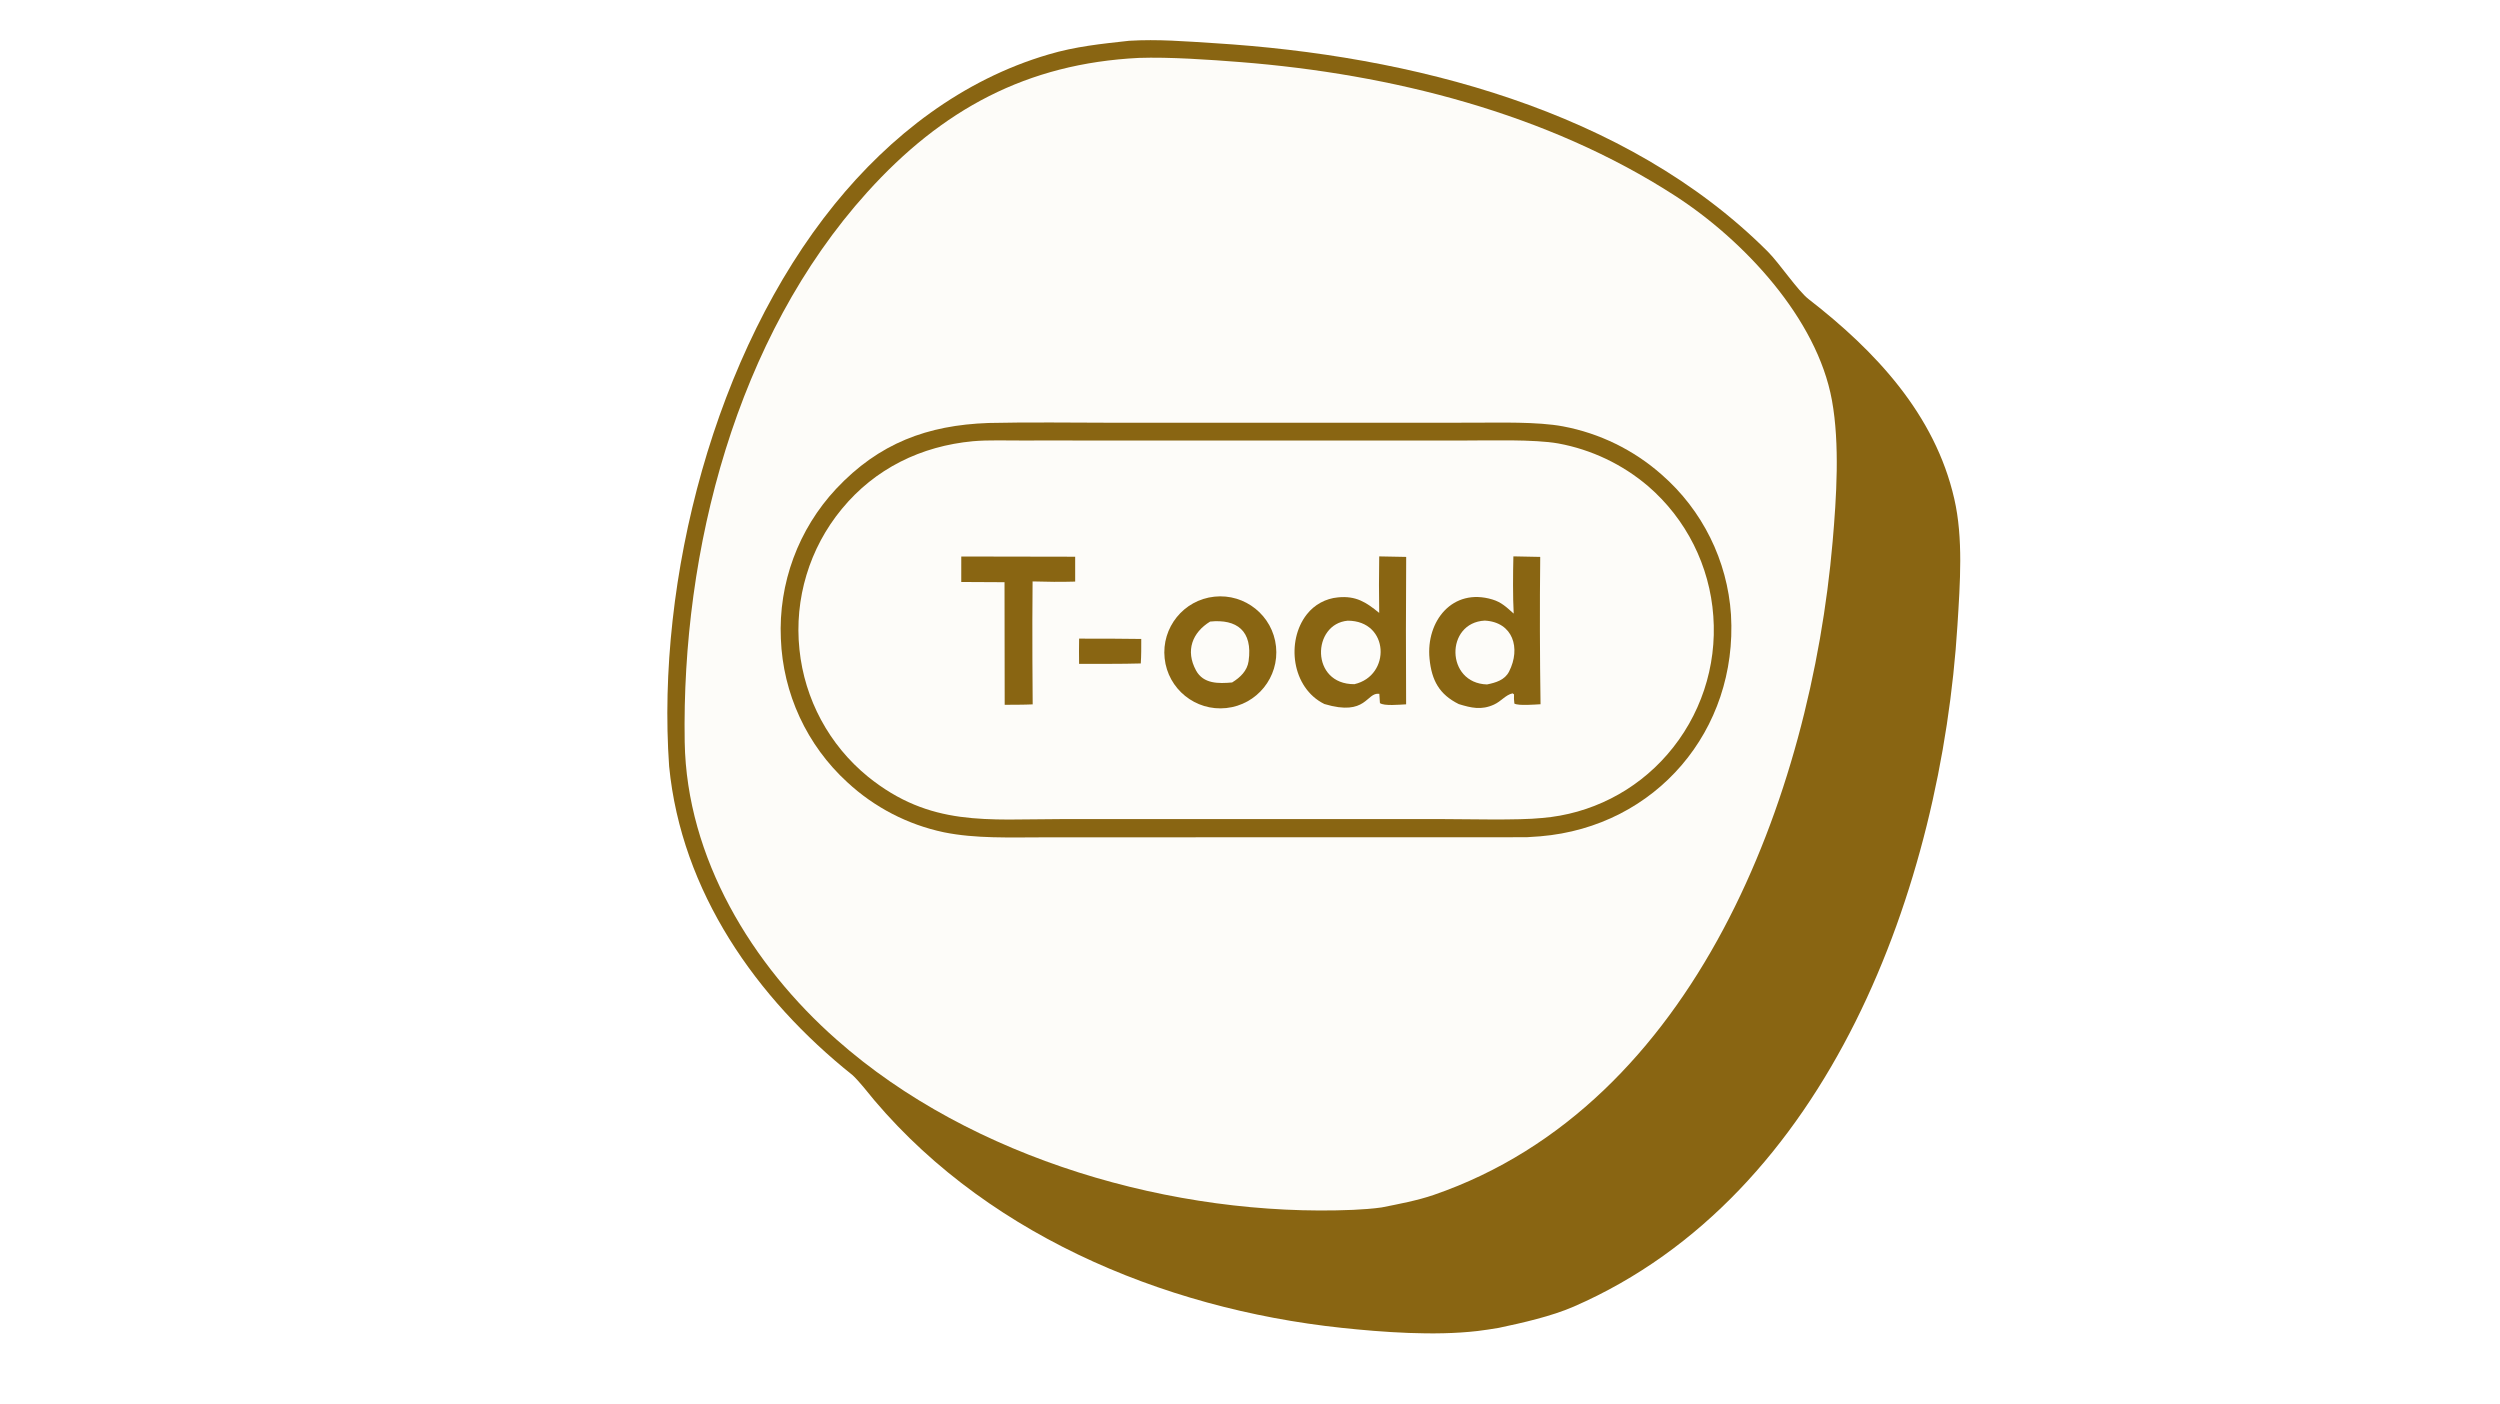
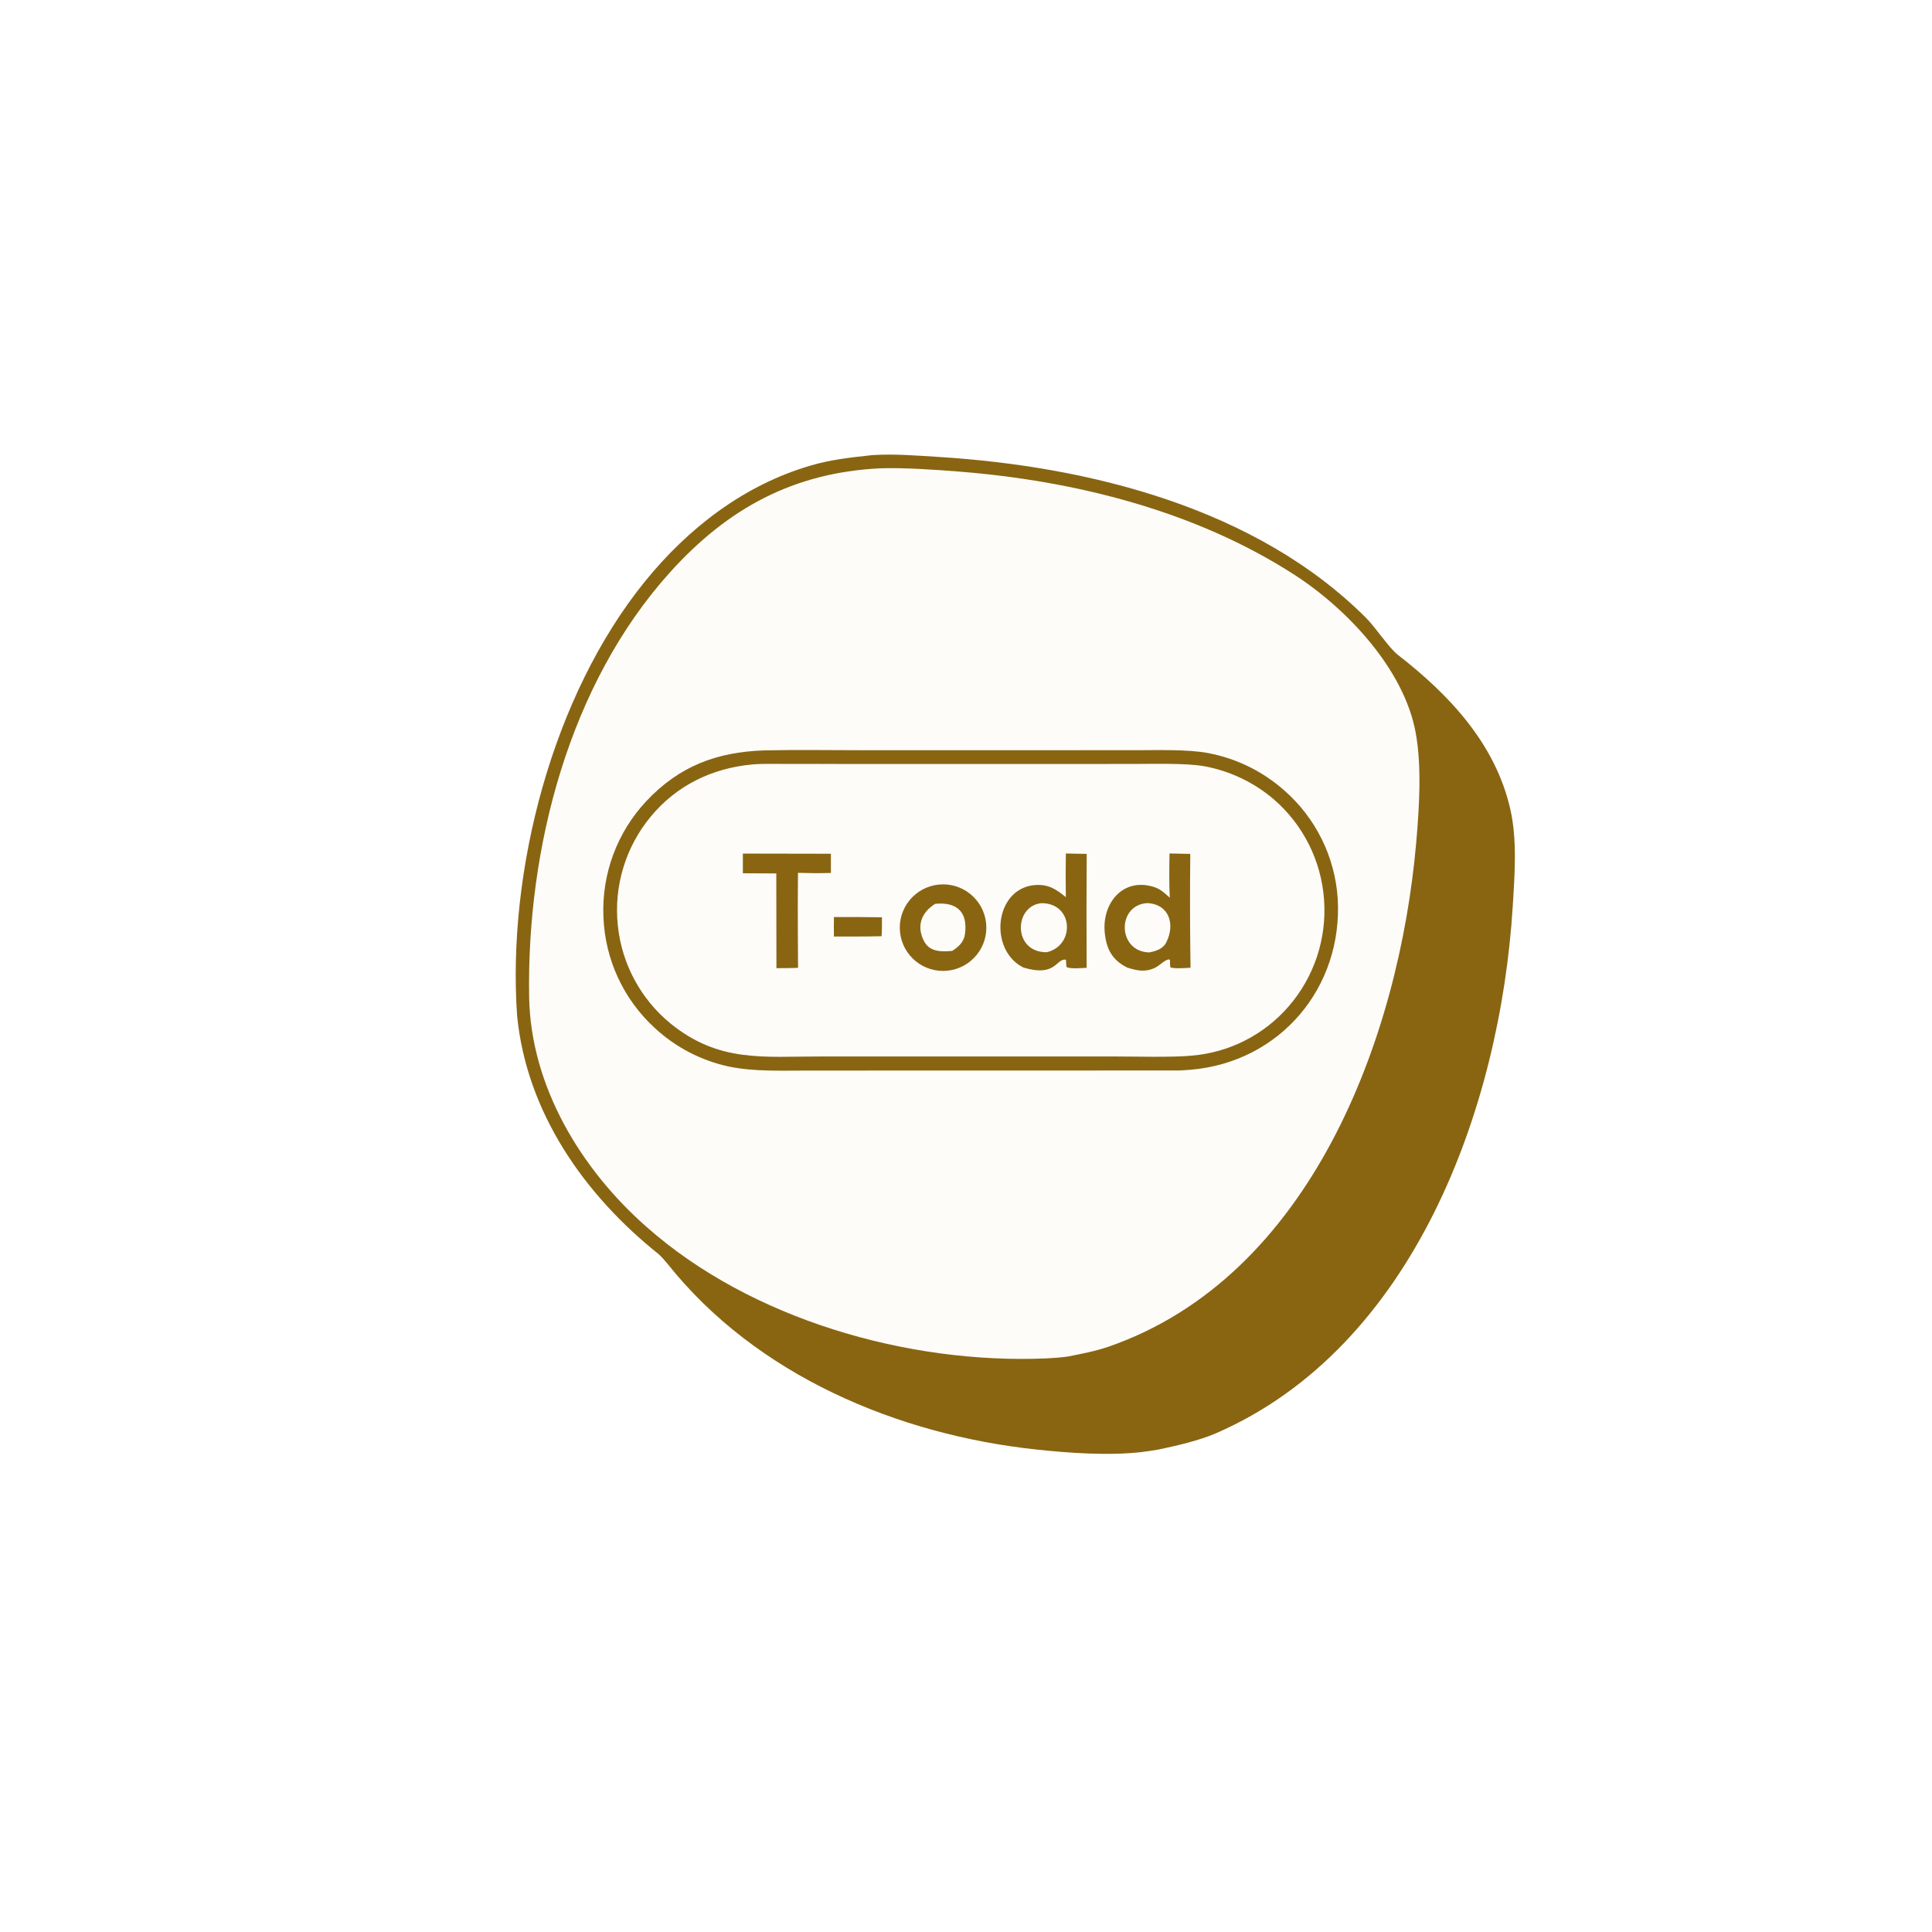
- <svg xmlns="http://www.w3.org/2000/svg" version="1.1" style="display: block;" viewBox="0 0 2048 1150" width="625" height="351" preserveAspectRatio="none">
-   <path transform="translate(0,0)" fill="rgb(137,101,18)" d="M 924.915 33.409 C 948.652 31.977 970.831 33.863 995.015 35.371 C 1154.85 45.339 1331.89 89.654 1448.28 206.19 C 1457.78 215.711 1472.67 238.092 1481.67 245.069 C 1536.19 287.337 1585.15 339.344 1600.94 408.576 C 1608.37 440.777 1605.7 477.536 1603.55 512.069 C 1590.28 725.2 1498.78 978.93 1289.32 1070.18 C 1270.88 1078.21 1247.21 1083.53 1227.76 1087.64 C 1221.97 1088.64 1216.16 1089.49 1210.33 1090.22 C 1174.86 1094.35 1132.38 1091.16 1099.15 1087.63 C 951.448 1071.93 801.457 1008.86 707.4 890.436 C 705.984 888.652 700.058 881.956 698.434 880.66 C 619.498 817.695 558.176 730.297 548.15 627.655 C 537.449 474.289 585.508 288.424 683.665 167.364 C 729.561 110.76 788.585 65.265 858.81 44.649 C 880.967 38.032 902.407 35.891 924.915 33.409 z" />
-   <path transform="translate(0,0)" fill="rgb(253,252,249)" d="M 932.809 47.434 C 957.804 46.575 991.152 48.882 1016.24 50.864 C 1139.56 60.597 1267.55 92.646 1372.39 160.466 C 1428.16 196.547 1488.52 260.614 1500.73 327.918 C 1507.26 363.852 1504.42 407.51 1501.29 443.653 C 1483.28 651.341 1389.13 904.759 1174.59 978.719 C 1161.25 983.317 1145.67 986.247 1131.91 988.979 C 1125.5 989.967 1115.06 990.702 1108.51 990.979 C 962.284 997.144 795.953 949.494 685.437 851.638 C 616.072 790.675 562.474 702.584 560.906 607.736 C 558.307 450.557 602.954 276.605 710.3 157.597 C 771.659 89.572 841.261 52.032 932.809 47.434 z" />
-   <path transform="translate(0,0)" fill="rgb(137,101,18)" d="M 809.777 346.458 C 843.622 345.653 880.056 346.271 914.086 346.271 L 1108.37 346.266 L 1206.22 346.224 C 1228.14 346.221 1259.48 345.29 1280.45 349.24 C 1310.39 354.874 1338.25 368.482 1361.1 388.631 C 1394.62 417.815 1415.11 459.161 1418.03 503.505 C 1423.65 598.017 1356.71 677.098 1261.74 685.018 C 1258.01 685.329 1254.28 685.542 1250.55 685.765 L 945.945 685.83 L 854.695 685.857 C 827.937 685.858 799.328 687.04 773.169 681.703 C 743.6 675.455 716.282 661.297 694.128 640.74 C 660.973 610.421 641.36 568.074 639.68 523.177 C 637.638 477.773 654 433.466 685.063 400.287 C 720.051 363.062 759.661 348.242 809.777 346.458 z" />
-   <path transform="translate(0,0)" fill="rgb(253,252,249)" d="M 797.01 361.404 C 809.895 360.26 824.848 360.923 837.853 360.824 C 856.484 360.681 875.177 360.836 893.815 360.848 L 1072.95 360.85 L 1198.64 360.83 C 1220.15 360.83 1256.81 359.707 1276.58 363.235 C 1303.77 368.241 1329.16 380.323 1350.19 398.264 C 1381.42 425.213 1400.63 463.498 1403.55 504.645 C 1406.61 545.969 1393.02 586.801 1365.81 618.051 C 1339.72 648.105 1302.91 666.755 1263.25 670.007 C 1243.77 672.063 1200.4 670.885 1179.07 670.879 L 1021.27 670.875 L 869.355 670.903 C 808.909 670.903 762.15 677.488 710.988 636.137 C 679.242 610.222 659.074 572.772 654.908 532.005 C 650.544 490.512 663.062 449.009 689.64 416.849 C 716.889 383.703 754.669 365.371 797.01 361.404 z" />
-   <path transform="translate(0,0)" fill="rgb(137,101,18)" d="M 1129.85 455.734 L 1151.95 456.162 C 1151.69 496.411 1151.67 536.661 1151.89 576.91 C 1146.77 577.134 1133.78 578.458 1130.44 575.884 C 1130.32 573.353 1130.16 570.825 1129.95 568.301 C 1119.14 566.777 1119.73 587.076 1084.94 576.656 C 1058.08 563.435 1053.43 525.004 1070.53 503.223 C 1076.76 495.253 1086.01 490.215 1096.09 489.304 C 1110.77 487.858 1119.05 493.193 1129.84 502.02 C 1129.6 486.592 1129.6 471.162 1129.85 455.734 z" />
-   <path transform="translate(0,0)" fill="rgb(253,252,249)" d="M 1104.1 508.397 C 1138.3 508.466 1139.69 553.539 1109.52 560.402 C 1073.32 560.617 1074.65 510.997 1104.1 508.397 z" />
-   <path transform="translate(0,0)" fill="rgb(137,101,18)" d="M 1239.77 455.711 L 1261.75 456.156 C 1261.32 496.38 1261.41 536.607 1262.01 576.829 C 1257.66 577.049 1244.03 578.244 1240.58 576.304 C 1240.15 573.251 1240.21 571.842 1240.28 568.734 L 1239.1 567.909 C 1233.34 569.207 1229.86 574.373 1223.92 577.097 C 1213.51 581.876 1205.13 579.797 1195.04 576.718 C 1179.09 568.827 1172.8 557.324 1171.07 539.522 C 1168.07 508.76 1189.92 481.231 1222.5 491.004 C 1230.04 493.266 1234.13 497.365 1240.02 502.591 C 1239.26 489.213 1239.43 469.041 1239.77 455.711 z" />
-   <path transform="translate(0,0)" fill="rgb(253,252,249)" d="M 1216.33 508.326 C 1239.49 509.577 1245.99 530.906 1236.24 550.058 C 1232.69 557.029 1225.41 559.144 1218.17 560.619 C 1184.17 559.639 1183.81 509.985 1216.33 508.326 z" />
-   <path transform="translate(0,0)" fill="rgb(137,101,18)" d="M 994.838 488.72 C 1020.03 486.042 1042.62 504.288 1045.31 529.479 C 1047.99 554.67 1029.75 577.269 1004.56 579.959 C 979.363 582.65 956.755 564.402 954.07 539.203 C 951.384 514.004 969.638 491.4 994.838 488.72 z" />
-   <path transform="translate(0,0)" fill="rgb(253,252,249)" d="M 991.342 509.113 C 1013.1 506.907 1026.39 516.64 1022.85 541.545 C 1021.72 549.493 1015.99 554.902 1009.35 558.998 C 998.243 559.99 985.814 560.229 979.812 549.207 C 970.874 532.791 976.853 518.006 991.342 509.113 z" />
-   <path transform="translate(0,0)" fill="rgb(137,101,18)" d="M 787.474 455.829 L 880.78 456 L 880.786 476.378 C 868.615 476.736 858.08 476.598 845.894 476.239 C 845.701 497.409 845.65 518.58 845.743 539.75 L 845.97 576.938 C 838.661 577.309 830.423 577.214 823.036 577.295 L 822.904 476.879 L 787.467 476.695 C 787.422 469.74 787.424 462.784 787.474 455.829 z" />
-   <path transform="translate(0,0)" fill="rgb(137,101,18)" d="M 884.012 523.092 C 900.981 523.032 917.95 523.122 934.917 523.362 C 934.916 530.109 934.979 536.68 934.527 543.425 C 918.041 543.901 900.554 543.701 883.991 543.789 C 883.802 537.058 883.973 529.861 884.012 523.092 z" />
+ <svg xmlns="http://www.w3.org/2000/svg" viewBox="0 0 2048 2048" width="1024" height="1024">
+   <g transform="translate(0 449)">
+     <path transform="translate(0,0)" fill="rgb(137,101,18)" d="M 924.915 33.409 C 948.652 31.977 970.831 33.863 995.015 35.371 C 1154.85 45.339 1331.89 89.654 1448.28 206.19 C 1457.78 215.711 1472.67 238.092 1481.67 245.069 C 1536.19 287.337 1585.15 339.344 1600.94 408.576 C 1608.37 440.777 1605.7 477.536 1603.55 512.069 C 1590.28 725.2 1498.78 978.93 1289.32 1070.18 C 1270.88 1078.21 1247.21 1083.53 1227.76 1087.64 C 1221.97 1088.64 1216.16 1089.49 1210.33 1090.22 C 1174.86 1094.35 1132.38 1091.16 1099.15 1087.63 C 951.448 1071.93 801.457 1008.86 707.4 890.436 C 705.984 888.652 700.058 881.956 698.434 880.66 C 619.498 817.695 558.176 730.297 548.15 627.655 C 537.449 474.289 585.508 288.424 683.665 167.364 C 729.561 110.76 788.585 65.265 858.81 44.649 C 880.967 38.032 902.407 35.891 924.915 33.409 z" />
+     <path transform="translate(0,0)" fill="rgb(253,252,249)" d="M 932.809 47.434 C 957.804 46.575 991.152 48.882 1016.24 50.864 C 1139.56 60.597 1267.55 92.646 1372.39 160.466 C 1428.16 196.547 1488.52 260.614 1500.73 327.918 C 1507.26 363.852 1504.42 407.51 1501.29 443.653 C 1483.28 651.341 1389.13 904.759 1174.59 978.719 C 1161.25 983.317 1145.67 986.247 1131.91 988.979 C 1125.5 989.967 1115.06 990.702 1108.51 990.979 C 962.284 997.144 795.953 949.494 685.437 851.638 C 616.072 790.675 562.474 702.584 560.906 607.736 C 558.307 450.557 602.954 276.605 710.3 157.597 C 771.659 89.572 841.261 52.032 932.809 47.434 z" />
+     <path transform="translate(0,0)" fill="rgb(137,101,18)" d="M 809.777 346.458 C 843.622 345.653 880.056 346.271 914.086 346.271 L 1108.37 346.266 L 1206.22 346.224 C 1228.14 346.221 1259.48 345.29 1280.45 349.24 C 1310.39 354.874 1338.25 368.482 1361.1 388.631 C 1394.62 417.815 1415.11 459.161 1418.03 503.505 C 1423.65 598.017 1356.71 677.098 1261.74 685.018 C 1258.01 685.329 1254.28 685.542 1250.55 685.765 L 945.945 685.83 L 854.695 685.857 C 827.937 685.858 799.328 687.04 773.169 681.703 C 743.6 675.455 716.282 661.297 694.128 640.74 C 660.973 610.421 641.36 568.074 639.68 523.177 C 637.638 477.773 654 433.466 685.063 400.287 C 720.051 363.062 759.661 348.242 809.777 346.458 z" />
+     <path transform="translate(0,0)" fill="rgb(253,252,249)" d="M 797.01 361.404 C 809.895 360.26 824.848 360.923 837.853 360.824 C 856.484 360.681 875.177 360.836 893.815 360.848 L 1072.95 360.85 L 1198.64 360.83 C 1220.15 360.83 1256.81 359.707 1276.58 363.235 C 1303.77 368.241 1329.16 380.323 1350.19 398.264 C 1381.42 425.213 1400.63 463.498 1403.55 504.645 C 1406.61 545.969 1393.02 586.801 1365.81 618.051 C 1339.72 648.105 1302.91 666.755 1263.25 670.007 C 1243.77 672.063 1200.4 670.885 1179.07 670.879 L 1021.27 670.875 L 869.355 670.903 C 808.909 670.903 762.15 677.488 710.988 636.137 C 679.242 610.222 659.074 572.772 654.908 532.005 C 650.544 490.512 663.062 449.009 689.64 416.849 C 716.889 383.703 754.669 365.371 797.01 361.404 z" />
+     <path transform="translate(0,0)" fill="rgb(137,101,18)" d="M 1129.85 455.734 L 1151.95 456.162 C 1151.69 496.411 1151.67 536.661 1151.89 576.91 C 1146.77 577.134 1133.78 578.458 1130.44 575.884 C 1130.32 573.353 1130.16 570.825 1129.95 568.301 C 1119.14 566.777 1119.73 587.076 1084.94 576.656 C 1058.08 563.435 1053.43 525.004 1070.53 503.223 C 1076.76 495.253 1086.01 490.215 1096.09 489.304 C 1110.77 487.858 1119.05 493.193 1129.84 502.02 C 1129.6 486.592 1129.6 471.162 1129.85 455.734 z" />
+     <path transform="translate(0,0)" fill="rgb(253,252,249)" d="M 1104.1 508.397 C 1138.3 508.466 1139.69 553.539 1109.52 560.402 C 1073.32 560.617 1074.65 510.997 1104.1 508.397 z" />
+     <path transform="translate(0,0)" fill="rgb(137,101,18)" d="M 1239.77 455.711 L 1261.75 456.156 C 1261.32 496.38 1261.41 536.607 1262.01 576.829 C 1257.66 577.049 1244.03 578.244 1240.58 576.304 C 1240.15 573.251 1240.21 571.842 1240.28 568.734 L 1239.1 567.909 C 1233.34 569.207 1229.86 574.373 1223.92 577.097 C 1213.51 581.876 1205.13 579.797 1195.04 576.718 C 1179.09 568.827 1172.8 557.324 1171.07 539.522 C 1168.07 508.76 1189.92 481.231 1222.5 491.004 C 1230.04 493.266 1234.13 497.365 1240.02 502.591 C 1239.26 489.213 1239.43 469.041 1239.77 455.711 z" />
+     <path transform="translate(0,0)" fill="rgb(253,252,249)" d="M 1216.33 508.326 C 1239.49 509.577 1245.99 530.906 1236.24 550.058 C 1232.69 557.029 1225.41 559.144 1218.17 560.619 C 1184.17 559.639 1183.81 509.985 1216.33 508.326 z" />
+     <path transform="translate(0,0)" fill="rgb(137,101,18)" d="M 994.838 488.72 C 1020.03 486.042 1042.62 504.288 1045.31 529.479 C 1047.99 554.67 1029.75 577.269 1004.56 579.959 C 979.363 582.65 956.755 564.402 954.07 539.203 C 951.384 514.004 969.638 491.4 994.838 488.72 z" />
+     <path transform="translate(0,0)" fill="rgb(253,252,249)" d="M 991.342 509.113 C 1013.1 506.907 1026.39 516.64 1022.85 541.545 C 1021.72 549.493 1015.99 554.902 1009.35 558.998 C 998.243 559.99 985.814 560.229 979.812 549.207 C 970.874 532.791 976.853 518.006 991.342 509.113 z" />
+     <path transform="translate(0,0)" fill="rgb(137,101,18)" d="M 787.474 455.829 L 880.78 456 L 880.786 476.378 C 868.615 476.736 858.08 476.598 845.894 476.239 C 845.701 497.409 845.65 518.58 845.743 539.75 L 845.97 576.938 C 838.661 577.309 830.423 577.214 823.036 577.295 L 822.904 476.879 L 787.467 476.695 C 787.422 469.74 787.424 462.784 787.474 455.829 z" />
+     <path transform="translate(0,0)" fill="rgb(137,101,18)" d="M 884.012 523.092 C 900.981 523.032 917.95 523.122 934.917 523.362 C 934.916 530.109 934.979 536.68 934.527 543.425 C 918.041 543.901 900.554 543.701 883.991 543.789 C 883.802 537.058 883.973 529.861 884.012 523.092 z" />
+   </g>
</svg>
